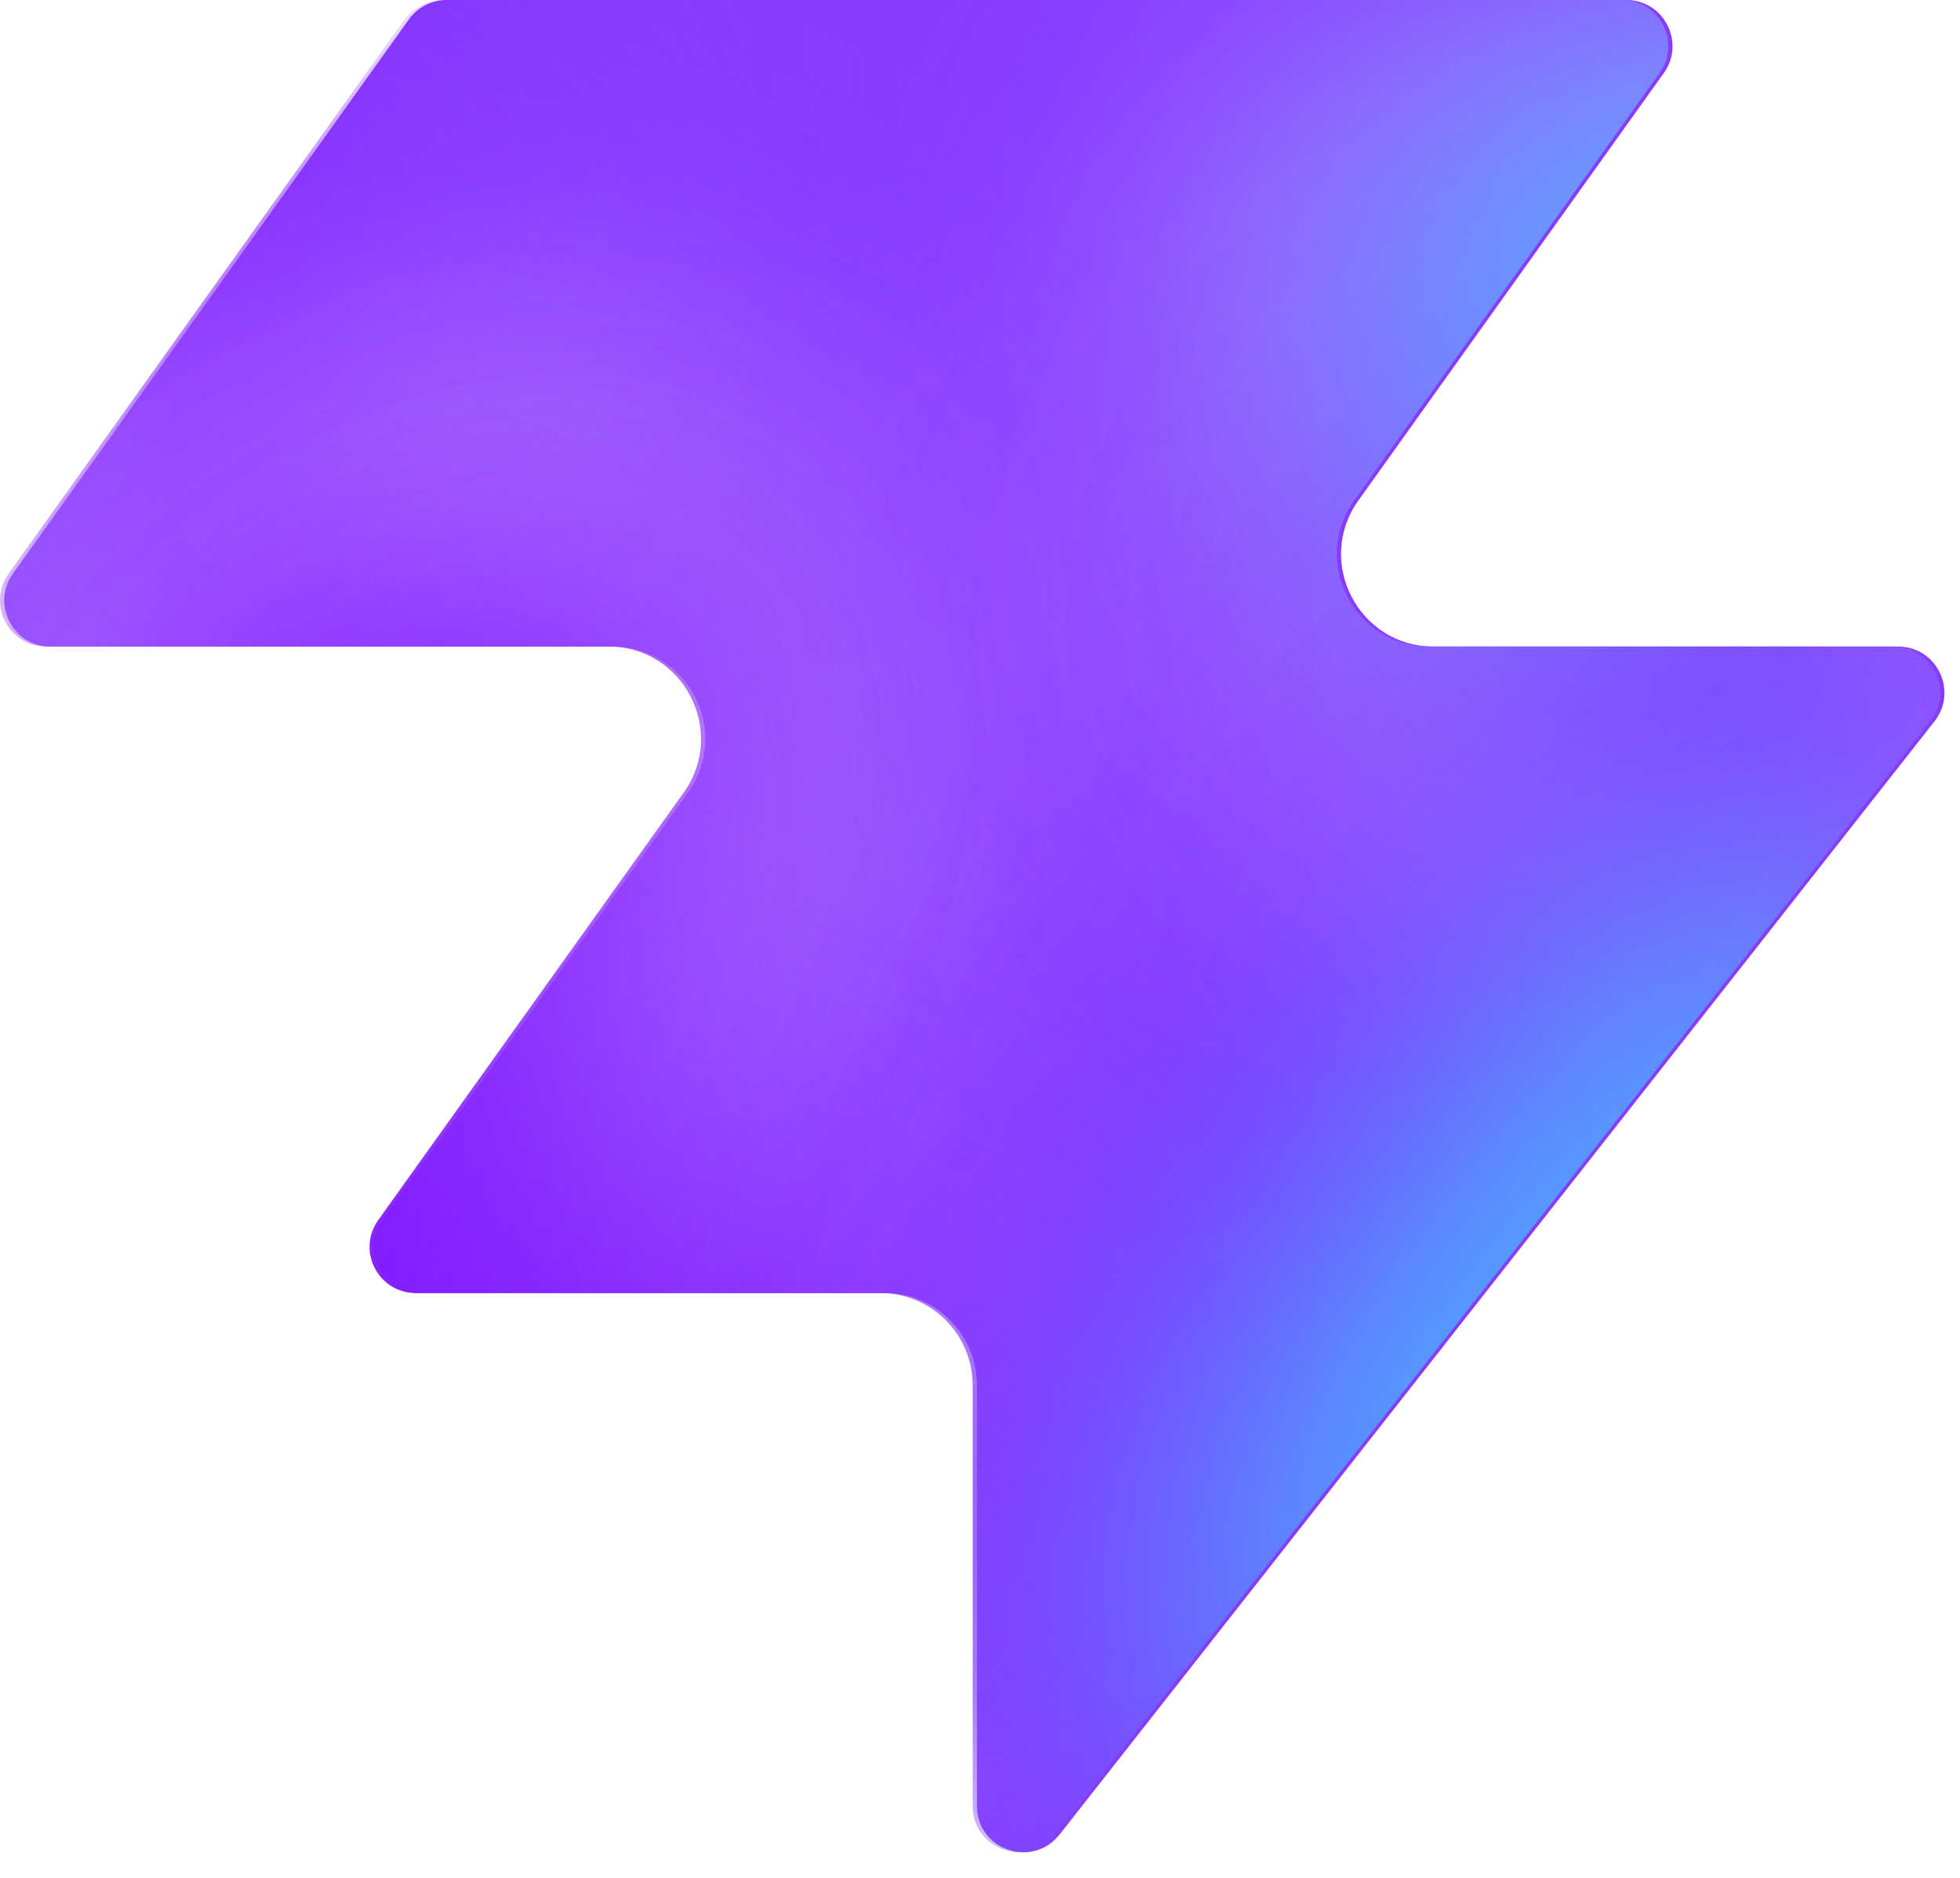
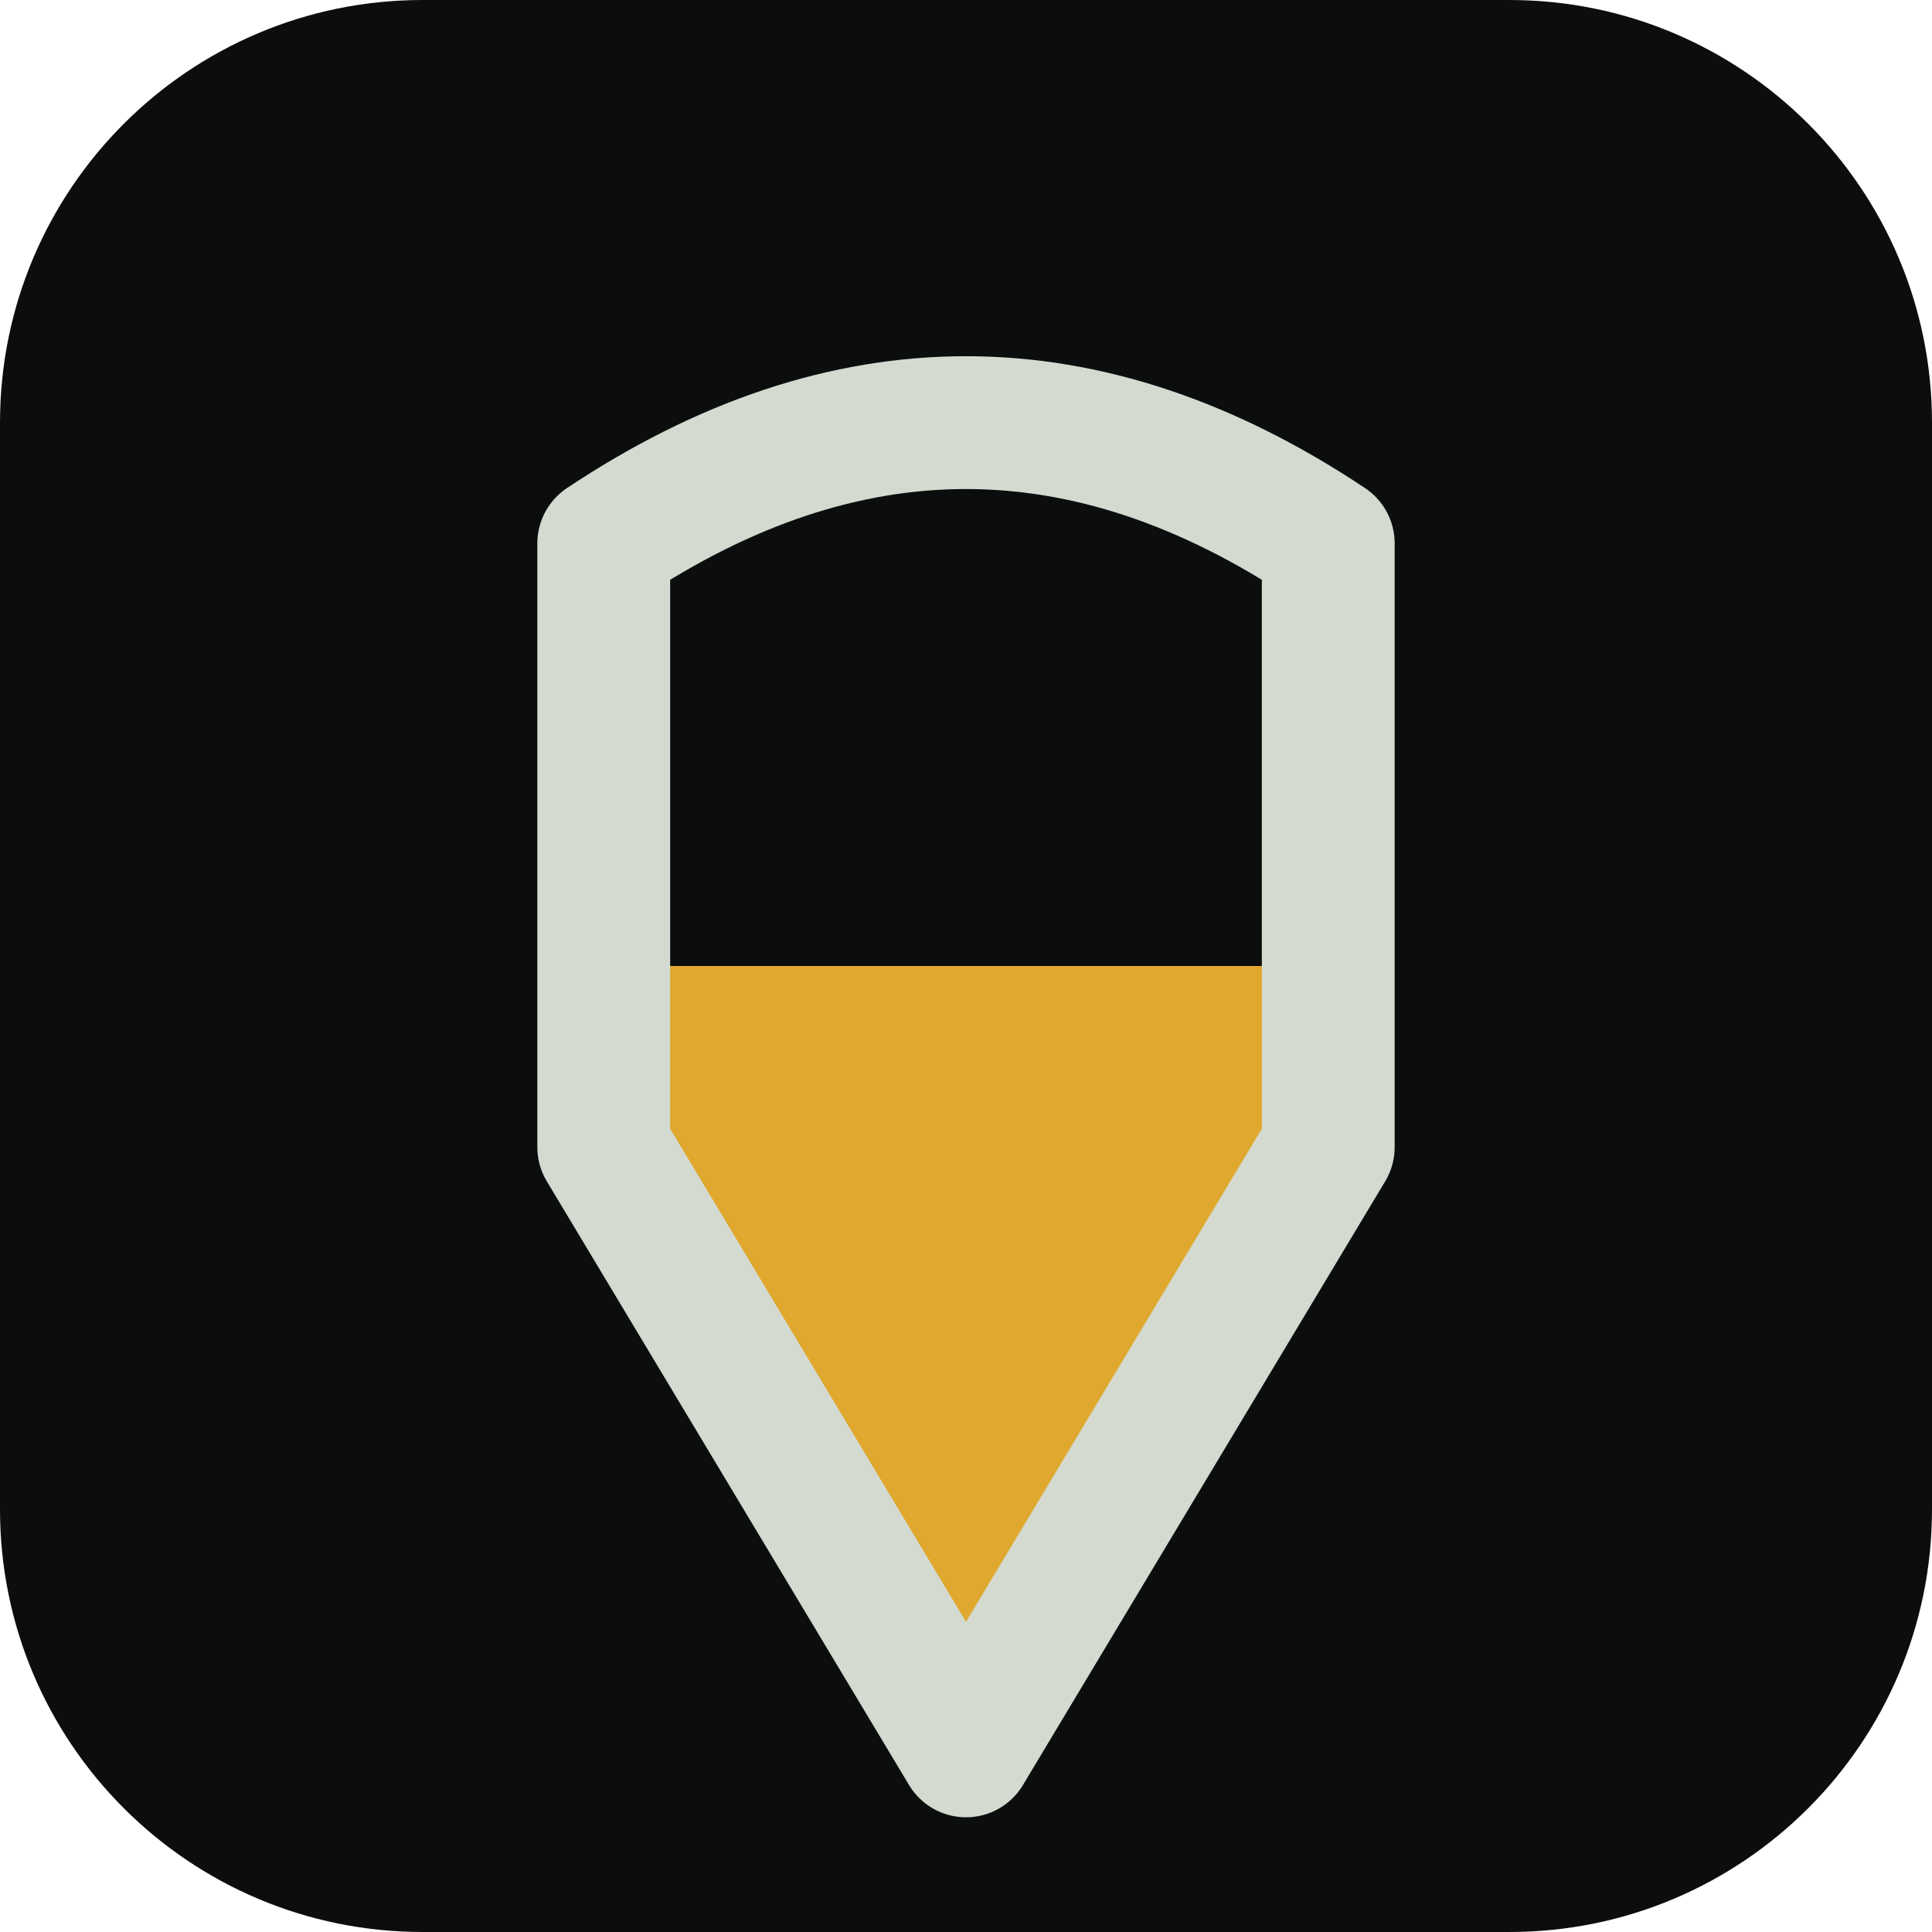
- <svg xmlns="http://www.w3.org/2000/svg" width="48" height="46" fill="none" viewBox="0 0 48 46">
-   <path fill="#863bff" d="M25.946 44.938c-.664.845-2.021.375-2.021-.698V33.937a2.26 2.26 0 0 0-2.262-2.262H10.287c-.92 0-1.456-1.04-.92-1.788l7.48-10.471c1.07-1.497 0-3.578-1.842-3.578H1.237c-.92 0-1.456-1.04-.92-1.788L10.013.474c.214-.297.556-.474.92-.474h28.894c.92 0 1.456 1.04.92 1.788l-7.48 10.471c-1.07 1.498 0 3.579 1.842 3.579h11.377c.943 0 1.473 1.088.89 1.83L25.947 44.94z" style="fill:#863bff;fill:color(display-p3 .525 .23 1);fill-opacity:1" />
-   <mask id="a" width="48" height="46" x="0" y="0" maskUnits="userSpaceOnUse" style="mask-type:alpha">
-     <path fill="#000" d="M25.842 44.938c-.664.844-2.021.375-2.021-.698V33.937a2.26 2.26 0 0 0-2.262-2.262H10.183c-.92 0-1.456-1.04-.92-1.788l7.48-10.471c1.07-1.498 0-3.579-1.842-3.579H1.133c-.92 0-1.456-1.04-.92-1.787L9.91.473c.214-.297.556-.474.92-.474h28.894c.92 0 1.456 1.04.92 1.788l-7.48 10.471c-1.07 1.498 0 3.578 1.842 3.578h11.377c.943 0 1.473 1.088.89 1.832L25.843 44.94z" style="fill:#000;fill-opacity:1" />
-   </mask>
-   <g mask="url(#a)">
-     <g filter="url(#b)">
-       <ellipse cx="5.508" cy="14.704" fill="#ede6ff" rx="5.508" ry="14.704" style="fill:#ede6ff;fill:color(display-p3 .927 .903 1);fill-opacity:1" transform="matrix(.00324 1 1 -.00324 -4.47 31.516)" />
-     </g>
-     <g filter="url(#c)">
-       <ellipse cx="10.399" cy="29.851" fill="#ede6ff" rx="10.399" ry="29.851" style="fill:#ede6ff;fill:color(display-p3 .927 .903 1);fill-opacity:1" transform="matrix(.00324 1 1 -.00324 -39.328 7.883)" />
-     </g>
-     <g filter="url(#d)">
-       <ellipse cx="5.508" cy="30.487" fill="#7e14ff" rx="5.508" ry="30.487" style="fill:#7e14ff;fill:color(display-p3 .492 .077 1);fill-opacity:1" transform="rotate(89.814 -25.913 -14.639)scale(1 -1)" />
-     </g>
-     <g filter="url(#e)">
-       <ellipse cx="5.508" cy="30.599" fill="#7e14ff" rx="5.508" ry="30.599" style="fill:#7e14ff;fill:color(display-p3 .492 .077 1);fill-opacity:1" transform="rotate(89.814 -32.644 -3.334)scale(1 -1)" />
-     </g>
-     <g filter="url(#f)">
-       <ellipse cx="5.508" cy="30.599" fill="#7e14ff" rx="5.508" ry="30.599" style="fill:#7e14ff;fill:color(display-p3 .492 .077 1);fill-opacity:1" transform="matrix(.00324 1 1 -.00324 -34.34 30.47)" />
-     </g>
-     <g filter="url(#g)">
-       <ellipse cx="14.072" cy="22.078" fill="#ede6ff" rx="14.072" ry="22.078" style="fill:#ede6ff;fill:color(display-p3 .927 .903 1);fill-opacity:1" transform="rotate(93.35 24.506 48.493)scale(-1 1)" />
-     </g>
-     <g filter="url(#h)">
-       <ellipse cx="3.47" cy="21.501" fill="#7e14ff" rx="3.47" ry="21.501" style="fill:#7e14ff;fill:color(display-p3 .492 .077 1);fill-opacity:1" transform="rotate(89.009 28.708 47.59)scale(-1 1)" />
-     </g>
-     <g filter="url(#i)">
-       <ellipse cx="3.47" cy="21.501" fill="#7e14ff" rx="3.47" ry="21.501" style="fill:#7e14ff;fill:color(display-p3 .492 .077 1);fill-opacity:1" transform="rotate(89.009 28.708 47.59)scale(-1 1)" />
-     </g>
-     <g filter="url(#j)">
-       <ellipse cx=".387" cy="8.972" fill="#7e14ff" rx="4.407" ry="29.108" style="fill:#7e14ff;fill:color(display-p3 .492 .077 1);fill-opacity:1" transform="rotate(39.51 .387 8.972)" />
-     </g>
-     <g filter="url(#k)">
-       <ellipse cx="47.523" cy="-6.092" fill="#7e14ff" rx="4.407" ry="29.108" style="fill:#7e14ff;fill:color(display-p3 .492 .077 1);fill-opacity:1" transform="rotate(37.892 47.523 -6.092)" />
-     </g>
-     <g filter="url(#l)">
-       <ellipse cx="41.412" cy="6.333" fill="#47bfff" rx="5.971" ry="9.665" style="fill:#47bfff;fill:color(display-p3 .28 .748 1);fill-opacity:1" transform="rotate(37.892 41.412 6.333)" />
-     </g>
-     <g filter="url(#m)">
-       <ellipse cx="-1.879" cy="38.332" fill="#7e14ff" rx="4.407" ry="29.108" style="fill:#7e14ff;fill:color(display-p3 .492 .077 1);fill-opacity:1" transform="rotate(37.892 -1.88 38.332)" />
-     </g>
-     <g filter="url(#n)">
-       <ellipse cx="-1.879" cy="38.332" fill="#7e14ff" rx="4.407" ry="29.108" style="fill:#7e14ff;fill:color(display-p3 .492 .077 1);fill-opacity:1" transform="rotate(37.892 -1.88 38.332)" />
-     </g>
-     <g filter="url(#o)">
-       <ellipse cx="35.651" cy="29.907" fill="#7e14ff" rx="4.407" ry="29.108" style="fill:#7e14ff;fill:color(display-p3 .492 .077 1);fill-opacity:1" transform="rotate(37.892 35.651 29.907)" />
-     </g>
-     <g filter="url(#p)">
-       <ellipse cx="38.418" cy="32.4" fill="#47bfff" rx="5.971" ry="15.297" style="fill:#47bfff;fill:color(display-p3 .28 .748 1);fill-opacity:1" transform="rotate(37.892 38.418 32.4)" />
-     </g>
-   </g>
+ <svg xmlns="http://www.w3.org/2000/svg" viewBox="0 0 32 32">
+   <rect width="32" height="32" rx="7" fill="#0c0e0d" />
  <defs>
-     <filter id="b" width="60.045" height="41.654" x="-19.77" y="16.149" color-interpolation-filters="sRGB" filterUnits="userSpaceOnUse">
-       <feFlood flood-opacity="0" result="BackgroundImageFix" />
-       <feBlend in="SourceGraphic" in2="BackgroundImageFix" result="shape" />
-       <feGaussianBlur result="effect1_foregroundBlur_2002_17158" stdDeviation="7.659" />
-     </filter>
-     <filter id="c" width="90.34" height="51.437" x="-54.613" y="-7.533" color-interpolation-filters="sRGB" filterUnits="userSpaceOnUse">
-       <feFlood flood-opacity="0" result="BackgroundImageFix" />
-       <feBlend in="SourceGraphic" in2="BackgroundImageFix" result="shape" />
-       <feGaussianBlur result="effect1_foregroundBlur_2002_17158" stdDeviation="7.659" />
-     </filter>
-     <filter id="d" width="79.355" height="29.4" x="-49.64" y="2.03" color-interpolation-filters="sRGB" filterUnits="userSpaceOnUse">
-       <feFlood flood-opacity="0" result="BackgroundImageFix" />
-       <feBlend in="SourceGraphic" in2="BackgroundImageFix" result="shape" />
-       <feGaussianBlur result="effect1_foregroundBlur_2002_17158" stdDeviation="4.596" />
-     </filter>
-     <filter id="e" width="79.579" height="29.4" x="-45.045" y="20.029" color-interpolation-filters="sRGB" filterUnits="userSpaceOnUse">
-       <feFlood flood-opacity="0" result="BackgroundImageFix" />
-       <feBlend in="SourceGraphic" in2="BackgroundImageFix" result="shape" />
-       <feGaussianBlur result="effect1_foregroundBlur_2002_17158" stdDeviation="4.596" />
-     </filter>
-     <filter id="f" width="79.579" height="29.4" x="-43.513" y="21.178" color-interpolation-filters="sRGB" filterUnits="userSpaceOnUse">
-       <feFlood flood-opacity="0" result="BackgroundImageFix" />
-       <feBlend in="SourceGraphic" in2="BackgroundImageFix" result="shape" />
-       <feGaussianBlur result="effect1_foregroundBlur_2002_17158" stdDeviation="4.596" />
-     </filter>
-     <filter id="g" width="74.749" height="58.852" x="15.756" y="-17.901" color-interpolation-filters="sRGB" filterUnits="userSpaceOnUse">
-       <feFlood flood-opacity="0" result="BackgroundImageFix" />
-       <feBlend in="SourceGraphic" in2="BackgroundImageFix" result="shape" />
-       <feGaussianBlur result="effect1_foregroundBlur_2002_17158" stdDeviation="7.659" />
-     </filter>
-     <filter id="h" width="61.377" height="25.362" x="23.548" y="2.284" color-interpolation-filters="sRGB" filterUnits="userSpaceOnUse">
-       <feFlood flood-opacity="0" result="BackgroundImageFix" />
-       <feBlend in="SourceGraphic" in2="BackgroundImageFix" result="shape" />
-       <feGaussianBlur result="effect1_foregroundBlur_2002_17158" stdDeviation="4.596" />
-     </filter>
-     <filter id="i" width="61.377" height="25.362" x="23.548" y="2.284" color-interpolation-filters="sRGB" filterUnits="userSpaceOnUse">
-       <feFlood flood-opacity="0" result="BackgroundImageFix" />
-       <feBlend in="SourceGraphic" in2="BackgroundImageFix" result="shape" />
-       <feGaussianBlur result="effect1_foregroundBlur_2002_17158" stdDeviation="4.596" />
-     </filter>
-     <filter id="j" width="56.045" height="63.649" x="-27.636" y="-22.853" color-interpolation-filters="sRGB" filterUnits="userSpaceOnUse">
-       <feFlood flood-opacity="0" result="BackgroundImageFix" />
-       <feBlend in="SourceGraphic" in2="BackgroundImageFix" result="shape" />
-       <feGaussianBlur result="effect1_foregroundBlur_2002_17158" stdDeviation="4.596" />
-     </filter>
-     <filter id="k" width="54.814" height="64.646" x="20.116" y="-38.415" color-interpolation-filters="sRGB" filterUnits="userSpaceOnUse">
-       <feFlood flood-opacity="0" result="BackgroundImageFix" />
-       <feBlend in="SourceGraphic" in2="BackgroundImageFix" result="shape" />
-       <feGaussianBlur result="effect1_foregroundBlur_2002_17158" stdDeviation="4.596" />
-     </filter>
-     <filter id="l" width="33.541" height="35.313" x="24.641" y="-11.323" color-interpolation-filters="sRGB" filterUnits="userSpaceOnUse">
-       <feFlood flood-opacity="0" result="BackgroundImageFix" />
-       <feBlend in="SourceGraphic" in2="BackgroundImageFix" result="shape" />
-       <feGaussianBlur result="effect1_foregroundBlur_2002_17158" stdDeviation="4.596" />
-     </filter>
-     <filter id="m" width="54.814" height="64.646" x="-29.286" y="6.009" color-interpolation-filters="sRGB" filterUnits="userSpaceOnUse">
-       <feFlood flood-opacity="0" result="BackgroundImageFix" />
-       <feBlend in="SourceGraphic" in2="BackgroundImageFix" result="shape" />
-       <feGaussianBlur result="effect1_foregroundBlur_2002_17158" stdDeviation="4.596" />
-     </filter>
-     <filter id="n" width="54.814" height="64.646" x="-29.286" y="6.009" color-interpolation-filters="sRGB" filterUnits="userSpaceOnUse">
-       <feFlood flood-opacity="0" result="BackgroundImageFix" />
-       <feBlend in="SourceGraphic" in2="BackgroundImageFix" result="shape" />
-       <feGaussianBlur result="effect1_foregroundBlur_2002_17158" stdDeviation="4.596" />
-     </filter>
-     <filter id="o" width="54.814" height="64.646" x="8.244" y="-2.416" color-interpolation-filters="sRGB" filterUnits="userSpaceOnUse">
-       <feFlood flood-opacity="0" result="BackgroundImageFix" />
-       <feBlend in="SourceGraphic" in2="BackgroundImageFix" result="shape" />
-       <feGaussianBlur result="effect1_foregroundBlur_2002_17158" stdDeviation="4.596" />
-     </filter>
-     <filter id="p" width="39.409" height="43.623" x="18.713" y="10.588" color-interpolation-filters="sRGB" filterUnits="userSpaceOnUse">
-       <feFlood flood-opacity="0" result="BackgroundImageFix" />
-       <feBlend in="SourceGraphic" in2="BackgroundImageFix" result="shape" />
-       <feGaussianBlur result="effect1_foregroundBlur_2002_17158" stdDeviation="4.596" />
-     </filter>
+     <clipPath id="bin">
+       <path d="M10,9 Q16,5 22,9 L22,19 L16,29 L10,19 Z" />
+     </clipPath>
  </defs>
+   <rect x="6" y="16" width="20" height="16" fill="#e0a82e" clip-path="url(#bin)" />
+   <path d="M10,9 Q16,5 22,9 L22,19 L16,29 L10,19 Z" fill="none" stroke="#d4dad0" stroke-width="2.2" stroke-linejoin="round" />
</svg>
